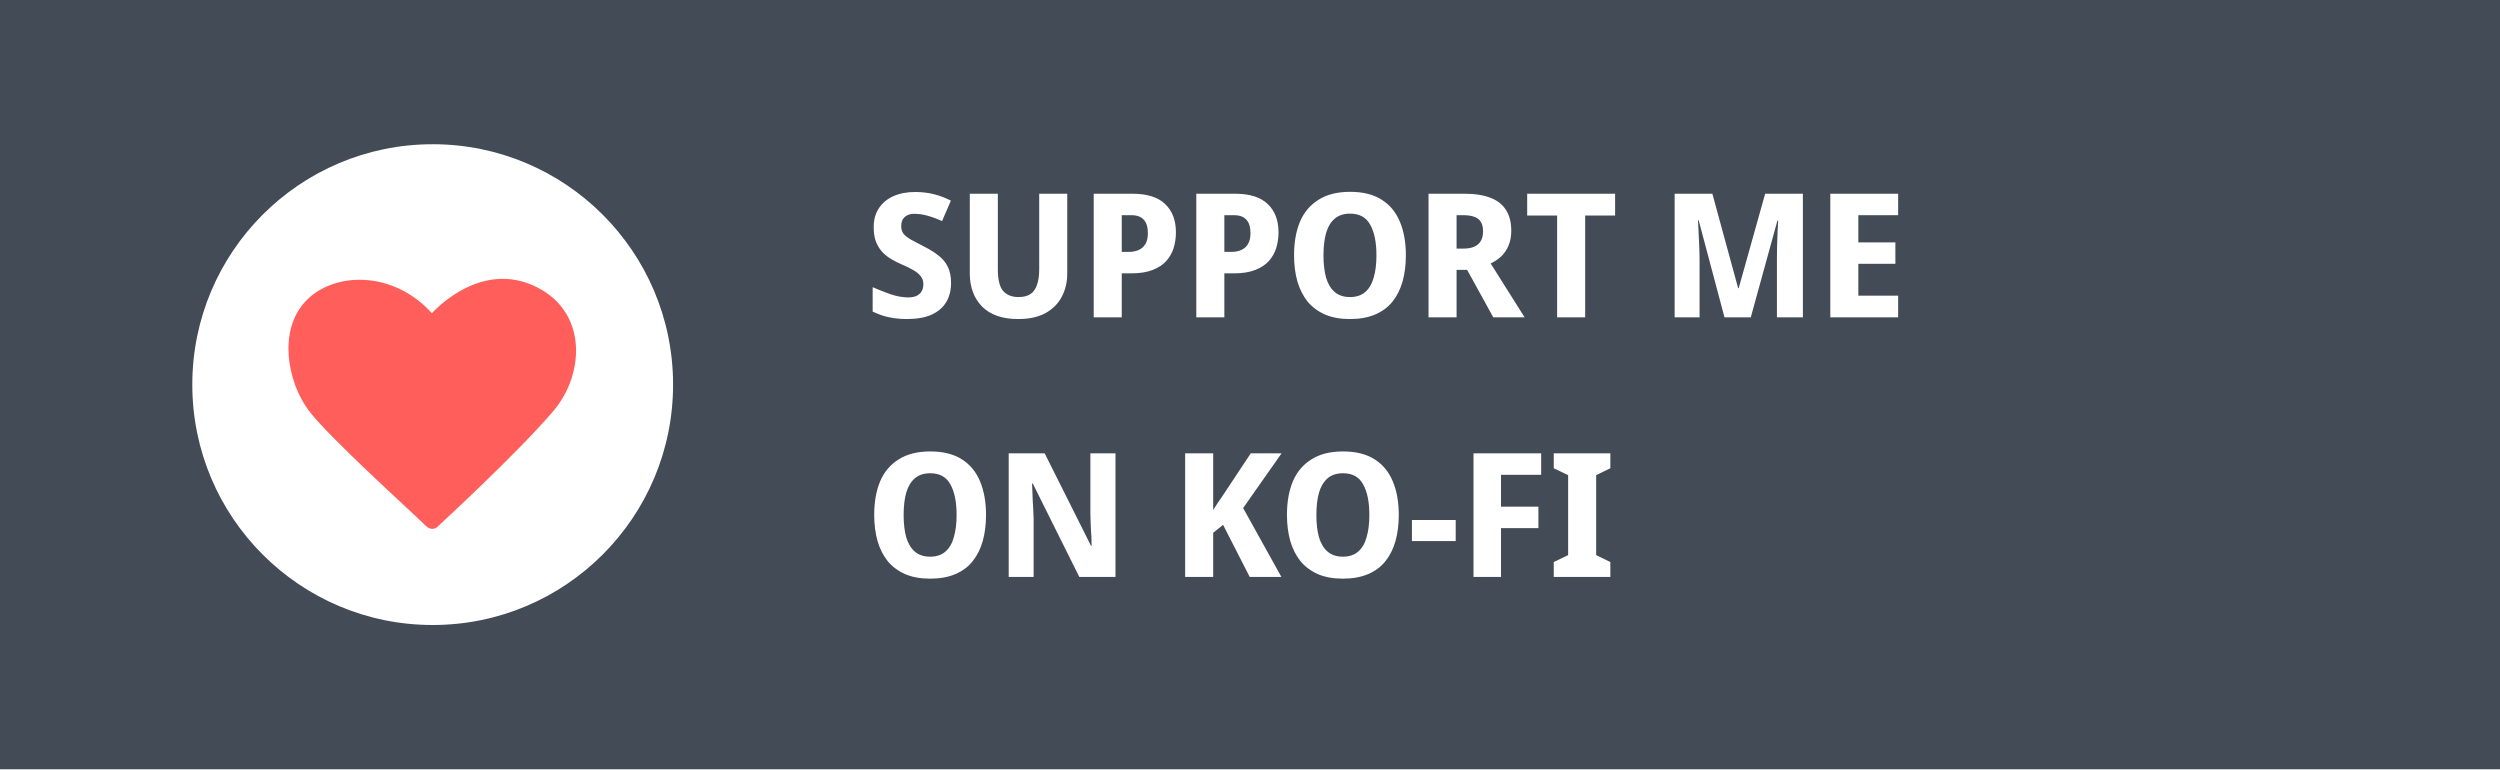
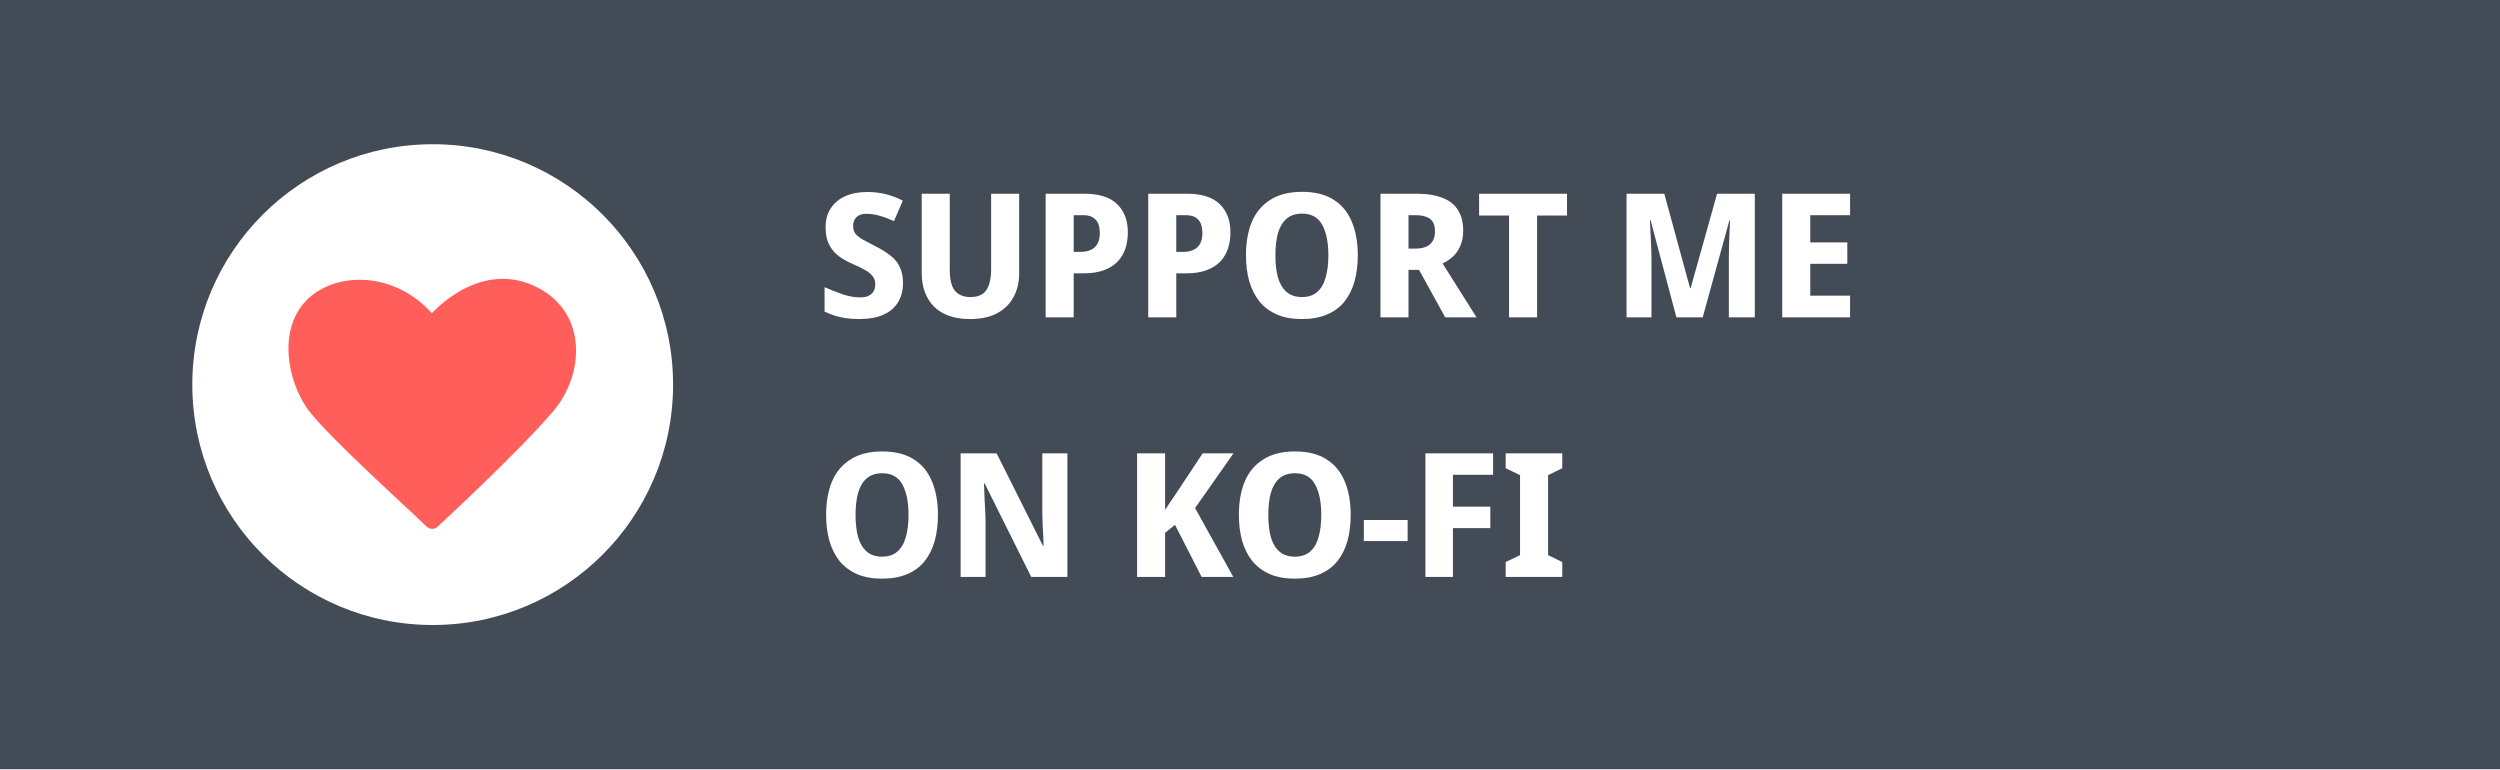
<svg xmlns="http://www.w3.org/2000/svg" width="260" height="80" viewBox="0 0 260 80" fill="none">
  <g clip-path="url(#clip0_2_20)">
    <rect width="260" height="80" fill="#434B57" />
-     <path d="M98.91 29.436C98.91 30.192 98.742 30.852 98.406 31.416C98.07 31.98 97.56 32.418 96.876 32.73C96.204 33.03 95.352 33.18 94.32 33.18C93.84 33.18 93.396 33.15 92.988 33.09C92.58 33.03 92.196 32.946 91.836 32.838C91.476 32.718 91.116 32.574 90.756 32.406V29.868C91.368 30.132 91.992 30.378 92.628 30.606C93.276 30.822 93.888 30.93 94.464 30.93C94.836 30.93 95.136 30.87 95.364 30.75C95.592 30.63 95.76 30.468 95.868 30.264C95.976 30.06 96.03 29.826 96.03 29.562C96.03 29.238 95.94 28.962 95.76 28.734C95.592 28.506 95.34 28.296 95.004 28.104C94.668 27.9 94.254 27.696 93.762 27.492C93.402 27.336 93.048 27.156 92.7 26.952C92.352 26.748 92.04 26.502 91.764 26.214C91.488 25.914 91.266 25.554 91.098 25.134C90.942 24.714 90.864 24.21 90.864 23.622C90.864 22.854 91.044 22.2 91.404 21.66C91.764 21.108 92.268 20.688 92.916 20.4C93.564 20.112 94.32 19.968 95.184 19.968C95.892 19.968 96.546 20.046 97.146 20.202C97.758 20.358 98.34 20.58 98.892 20.868L97.974 22.992C97.446 22.752 96.942 22.566 96.462 22.434C95.994 22.302 95.538 22.236 95.094 22.236C94.794 22.236 94.542 22.29 94.338 22.398C94.134 22.506 93.978 22.656 93.87 22.848C93.774 23.04 93.726 23.268 93.726 23.532C93.726 23.832 93.804 24.09 93.96 24.306C94.128 24.51 94.386 24.714 94.734 24.918C95.082 25.11 95.526 25.344 96.066 25.62C96.666 25.92 97.176 26.238 97.596 26.574C98.028 26.898 98.352 27.288 98.568 27.744C98.796 28.2 98.91 28.764 98.91 29.436ZM110.993 28.464C110.993 29.352 110.801 30.156 110.417 30.876C110.045 31.584 109.481 32.148 108.725 32.568C107.969 32.976 107.021 33.18 105.881 33.18C104.249 33.18 103.001 32.748 102.137 31.884C101.285 31.008 100.859 29.856 100.859 28.428V20.148H103.775V28.014C103.775 29.07 103.955 29.814 104.315 30.246C104.687 30.678 105.227 30.894 105.935 30.894C106.439 30.894 106.847 30.792 107.159 30.588C107.471 30.384 107.699 30.066 107.843 29.634C107.999 29.202 108.077 28.656 108.077 27.996V20.148H110.993V28.464ZM117.76 20.148C119.308 20.148 120.448 20.508 121.18 21.228C121.924 21.936 122.296 22.914 122.296 24.162C122.296 24.726 122.218 25.266 122.062 25.782C121.906 26.286 121.648 26.742 121.288 27.15C120.928 27.546 120.448 27.858 119.848 28.086C119.26 28.314 118.534 28.428 117.67 28.428H116.662V33H113.746V20.148H117.76ZM117.67 22.38H116.662V26.196H117.4C117.784 26.196 118.126 26.13 118.426 25.998C118.726 25.866 118.96 25.656 119.128 25.368C119.296 25.08 119.38 24.708 119.38 24.252C119.38 23.616 119.236 23.148 118.948 22.848C118.672 22.536 118.246 22.38 117.67 22.38ZM128.43 20.148C129.978 20.148 131.118 20.508 131.85 21.228C132.594 21.936 132.966 22.914 132.966 24.162C132.966 24.726 132.888 25.266 132.732 25.782C132.576 26.286 132.318 26.742 131.958 27.15C131.598 27.546 131.118 27.858 130.518 28.086C129.93 28.314 129.204 28.428 128.34 28.428H127.332V33H124.416V20.148H128.43ZM128.34 22.38H127.332V26.196H128.07C128.454 26.196 128.796 26.13 129.096 25.998C129.396 25.866 129.63 25.656 129.798 25.368C129.966 25.08 130.05 24.708 130.05 24.252C130.05 23.616 129.906 23.148 129.618 22.848C129.342 22.536 128.916 22.38 128.34 22.38ZM146.21 26.556C146.21 27.552 146.096 28.458 145.868 29.274C145.64 30.078 145.292 30.774 144.824 31.362C144.356 31.95 143.75 32.4 143.006 32.712C142.274 33.024 141.404 33.18 140.396 33.18C139.4 33.18 138.536 33.024 137.804 32.712C137.072 32.388 136.466 31.938 135.986 31.362C135.518 30.774 135.164 30.072 134.924 29.256C134.696 28.44 134.582 27.534 134.582 26.538C134.582 25.206 134.786 24.048 135.194 23.064C135.614 22.08 136.256 21.318 137.12 20.778C137.984 20.226 139.082 19.95 140.414 19.95C141.758 19.95 142.856 20.226 143.708 20.778C144.56 21.318 145.19 22.086 145.598 23.082C146.006 24.066 146.21 25.224 146.21 26.556ZM137.642 26.556C137.642 27.456 137.732 28.23 137.912 28.878C138.104 29.526 138.404 30.024 138.812 30.372C139.22 30.72 139.748 30.894 140.396 30.894C141.056 30.894 141.584 30.72 141.98 30.372C142.388 30.024 142.682 29.526 142.862 28.878C143.054 28.23 143.15 27.456 143.15 26.556C143.15 25.2 142.934 24.138 142.502 23.37C142.082 22.602 141.386 22.218 140.414 22.218C139.754 22.218 139.22 22.392 138.812 22.74C138.404 23.088 138.104 23.586 137.912 24.234C137.732 24.882 137.642 25.656 137.642 26.556ZM152.312 20.148C153.404 20.148 154.31 20.292 155.03 20.58C155.75 20.856 156.284 21.282 156.632 21.858C156.992 22.422 157.172 23.136 157.172 24C157.172 24.588 157.076 25.104 156.884 25.548C156.704 25.98 156.452 26.352 156.128 26.664C155.804 26.964 155.438 27.21 155.03 27.402L158.558 33H155.3L152.582 28.068H151.484V33H148.568V20.148H152.312ZM152.186 22.38H151.484V25.854H152.204C152.648 25.854 153.02 25.788 153.32 25.656C153.62 25.524 153.848 25.326 154.004 25.062C154.16 24.786 154.238 24.456 154.238 24.072C154.238 23.664 154.166 23.34 154.022 23.1C153.878 22.848 153.656 22.668 153.356 22.56C153.056 22.44 152.666 22.38 152.186 22.38ZM164.857 33H161.941V22.416H158.827V20.148H167.971V22.416H164.857V33ZM179.346 33L176.664 22.92H176.592C176.604 23.16 176.622 23.52 176.646 24C176.67 24.48 176.694 24.996 176.718 25.548C176.742 26.088 176.754 26.58 176.754 27.024V33H174.162V20.148H178.086L180.768 29.976H180.822L183.576 20.148H187.5V33H184.8V26.916C184.8 26.508 184.806 26.04 184.818 25.512C184.83 24.984 184.848 24.486 184.872 24.018C184.896 23.538 184.914 23.178 184.926 22.938H184.854L182.082 33H179.346ZM197.408 33H190.352V20.148H197.408V22.38H193.268V25.206H197.12V27.438H193.268V30.75H197.408V33ZM102.546 53.556C102.546 54.552 102.432 55.458 102.204 56.274C101.976 57.078 101.628 57.774 101.16 58.362C100.692 58.95 100.086 59.4 99.342 59.712C98.61 60.024 97.74 60.18 96.732 60.18C95.736 60.18 94.872 60.024 94.14 59.712C93.408 59.388 92.802 58.938 92.322 58.362C91.854 57.774 91.5 57.072 91.26 56.256C91.032 55.44 90.918 54.534 90.918 53.538C90.918 52.206 91.122 51.048 91.53 50.064C91.95 49.08 92.592 48.318 93.456 47.778C94.32 47.226 95.418 46.95 96.75 46.95C98.094 46.95 99.192 47.226 100.044 47.778C100.896 48.318 101.526 49.086 101.934 50.082C102.342 51.066 102.546 52.224 102.546 53.556ZM93.978 53.556C93.978 54.456 94.068 55.23 94.248 55.878C94.44 56.526 94.74 57.024 95.148 57.372C95.556 57.72 96.084 57.894 96.732 57.894C97.392 57.894 97.92 57.72 98.316 57.372C98.724 57.024 99.018 56.526 99.198 55.878C99.39 55.23 99.486 54.456 99.486 53.556C99.486 52.2 99.27 51.138 98.838 50.37C98.418 49.602 97.722 49.218 96.75 49.218C96.09 49.218 95.556 49.392 95.148 49.74C94.74 50.088 94.44 50.586 94.248 51.234C94.068 51.882 93.978 52.656 93.978 53.556ZM116.01 60H112.248L107.406 50.28H107.334C107.346 50.58 107.358 50.886 107.37 51.198C107.382 51.498 107.394 51.804 107.406 52.116C107.43 52.416 107.448 52.722 107.46 53.034C107.472 53.334 107.484 53.64 107.496 53.952V60H104.904V47.148H108.648L113.472 56.778H113.526C113.526 56.478 113.52 56.184 113.508 55.896C113.496 55.596 113.478 55.302 113.454 55.014C113.442 54.714 113.43 54.42 113.418 54.132C113.406 53.832 113.4 53.532 113.4 53.232V47.148H116.01V60ZM133.264 60H129.97L127.198 54.582L126.172 55.41V60H123.256V47.148H126.172V53.034C126.328 52.782 126.49 52.53 126.658 52.278C126.838 52.026 127.012 51.774 127.18 51.522L130.078 47.148H133.282L129.286 52.836L133.264 60ZM145.472 53.556C145.472 54.552 145.358 55.458 145.13 56.274C144.902 57.078 144.554 57.774 144.086 58.362C143.618 58.95 143.012 59.4 142.268 59.712C141.536 60.024 140.666 60.18 139.658 60.18C138.662 60.18 137.798 60.024 137.066 59.712C136.334 59.388 135.728 58.938 135.248 58.362C134.78 57.774 134.426 57.072 134.186 56.256C133.958 55.44 133.844 54.534 133.844 53.538C133.844 52.206 134.048 51.048 134.456 50.064C134.876 49.08 135.518 48.318 136.382 47.778C137.246 47.226 138.344 46.95 139.676 46.95C141.02 46.95 142.118 47.226 142.97 47.778C143.822 48.318 144.452 49.086 144.86 50.082C145.268 51.066 145.472 52.224 145.472 53.556ZM136.904 53.556C136.904 54.456 136.994 55.23 137.174 55.878C137.366 56.526 137.666 57.024 138.074 57.372C138.482 57.72 139.01 57.894 139.658 57.894C140.318 57.894 140.846 57.72 141.242 57.372C141.65 57.024 141.944 56.526 142.124 55.878C142.316 55.23 142.412 54.456 142.412 53.556C142.412 52.2 142.196 51.138 141.764 50.37C141.344 49.602 140.648 49.218 139.676 49.218C139.016 49.218 138.482 49.392 138.074 49.74C137.666 50.088 137.366 50.586 137.174 51.234C136.994 51.882 136.904 52.656 136.904 53.556ZM146.84 56.274V54.078H151.394V56.274H146.84ZM156.106 60H153.244V47.148H160.282V49.38H156.106V52.692H159.994V54.924H156.106V60ZM167.477 60H161.591V58.452L163.085 57.732V49.416L161.591 48.696V47.148H167.477V48.696L166.001 49.416V57.732L167.477 58.452V60Z" fill="white" />
+     <path d="M93.91 29.436C93.91 30.192 93.742 30.852 93.406 31.416C93.07 31.98 92.56 32.418 91.876 32.73C91.204 33.03 90.352 33.18 89.32 33.18C88.84 33.18 88.396 33.15 87.988 33.09C87.58 33.03 87.196 32.946 86.836 32.838C86.476 32.718 86.116 32.574 85.756 32.406V29.868C86.368 30.132 86.992 30.378 87.628 30.606C88.276 30.822 88.888 30.93 89.464 30.93C89.836 30.93 90.136 30.87 90.364 30.75C90.592 30.63 90.76 30.468 90.868 30.264C90.976 30.06 91.03 29.826 91.03 29.562C91.03 29.238 90.94 28.962 90.76 28.734C90.592 28.506 90.34 28.296 90.004 28.104C89.668 27.9 89.254 27.696 88.762 27.492C88.402 27.336 88.048 27.156 87.7 26.952C87.352 26.748 87.04 26.502 86.764 26.214C86.488 25.914 86.266 25.554 86.098 25.134C85.942 24.714 85.864 24.21 85.864 23.622C85.864 22.854 86.044 22.2 86.404 21.66C86.764 21.108 87.268 20.688 87.916 20.4C88.564 20.112 89.32 19.968 90.184 19.968C90.892 19.968 91.546 20.046 92.146 20.202C92.758 20.358 93.34 20.58 93.892 20.868L92.974 22.992C92.446 22.752 91.942 22.566 91.462 22.434C90.994 22.302 90.538 22.236 90.094 22.236C89.794 22.236 89.542 22.29 89.338 22.398C89.134 22.506 88.978 22.656 88.87 22.848C88.774 23.04 88.726 23.268 88.726 23.532C88.726 23.832 88.804 24.09 88.96 24.306C89.128 24.51 89.386 24.714 89.734 24.918C90.082 25.11 90.526 25.344 91.066 25.62C91.666 25.92 92.176 26.238 92.596 26.574C93.028 26.898 93.352 27.288 93.568 27.744C93.796 28.2 93.91 28.764 93.91 29.436ZM105.993 28.464C105.993 29.352 105.801 30.156 105.417 30.876C105.045 31.584 104.481 32.148 103.725 32.568C102.969 32.976 102.021 33.18 100.881 33.18C99.249 33.18 98.001 32.748 97.137 31.884C96.285 31.008 95.859 29.856 95.859 28.428V20.148H98.775V28.014C98.775 29.07 98.955 29.814 99.315 30.246C99.687 30.678 100.227 30.894 100.935 30.894C101.439 30.894 101.847 30.792 102.159 30.588C102.471 30.384 102.699 30.066 102.843 29.634C102.999 29.202 103.077 28.656 103.077 27.996V20.148H105.993V28.464ZM112.76 20.148C114.308 20.148 115.448 20.508 116.18 21.228C116.924 21.936 117.296 22.914 117.296 24.162C117.296 24.726 117.218 25.266 117.062 25.782C116.906 26.286 116.648 26.742 116.288 27.15C115.928 27.546 115.448 27.858 114.848 28.086C114.26 28.314 113.534 28.428 112.67 28.428H111.662V33H108.746V20.148H112.76ZM112.67 22.38H111.662V26.196H112.4C112.784 26.196 113.126 26.13 113.426 25.998C113.726 25.866 113.96 25.656 114.128 25.368C114.296 25.08 114.38 24.708 114.38 24.252C114.38 23.616 114.236 23.148 113.948 22.848C113.672 22.536 113.246 22.38 112.67 22.38ZM123.43 20.148C124.978 20.148 126.118 20.508 126.85 21.228C127.594 21.936 127.966 22.914 127.966 24.162C127.966 24.726 127.888 25.266 127.732 25.782C127.576 26.286 127.318 26.742 126.958 27.15C126.598 27.546 126.118 27.858 125.518 28.086C124.93 28.314 124.204 28.428 123.34 28.428H122.332V33H119.416V20.148H123.43ZM123.34 22.38H122.332V26.196H123.07C123.454 26.196 123.796 26.13 124.096 25.998C124.396 25.866 124.63 25.656 124.798 25.368C124.966 25.08 125.05 24.708 125.05 24.252C125.05 23.616 124.906 23.148 124.618 22.848C124.342 22.536 123.916 22.38 123.34 22.38ZM141.21 26.556C141.21 27.552 141.096 28.458 140.868 29.274C140.64 30.078 140.292 30.774 139.824 31.362C139.356 31.95 138.75 32.4 138.006 32.712C137.274 33.024 136.404 33.18 135.396 33.18C134.4 33.18 133.536 33.024 132.804 32.712C132.072 32.388 131.466 31.938 130.986 31.362C130.518 30.774 130.164 30.072 129.924 29.256C129.696 28.44 129.582 27.534 129.582 26.538C129.582 25.206 129.786 24.048 130.194 23.064C130.614 22.08 131.256 21.318 132.12 20.778C132.984 20.226 134.082 19.95 135.414 19.95C136.758 19.95 137.856 20.226 138.708 20.778C139.56 21.318 140.19 22.086 140.598 23.082C141.006 24.066 141.21 25.224 141.21 26.556ZM132.642 26.556C132.642 27.456 132.732 28.23 132.912 28.878C133.104 29.526 133.404 30.024 133.812 30.372C134.22 30.72 134.748 30.894 135.396 30.894C136.056 30.894 136.584 30.72 136.98 30.372C137.388 30.024 137.682 29.526 137.862 28.878C138.054 28.23 138.15 27.456 138.15 26.556C138.15 25.2 137.934 24.138 137.502 23.37C137.082 22.602 136.386 22.218 135.414 22.218C134.754 22.218 134.22 22.392 133.812 22.74C133.404 23.088 133.104 23.586 132.912 24.234C132.732 24.882 132.642 25.656 132.642 26.556ZM147.312 20.148C148.404 20.148 149.31 20.292 150.03 20.58C150.75 20.856 151.284 21.282 151.632 21.858C151.992 22.422 152.172 23.136 152.172 24C152.172 24.588 152.076 25.104 151.884 25.548C151.704 25.98 151.452 26.352 151.128 26.664C150.804 26.964 150.438 27.21 150.03 27.402L153.558 33H150.3L147.582 28.068H146.484V33H143.568V20.148H147.312ZM147.186 22.38H146.484V25.854H147.204C147.648 25.854 148.02 25.788 148.32 25.656C148.62 25.524 148.848 25.326 149.004 25.062C149.16 24.786 149.238 24.456 149.238 24.072C149.238 23.664 149.166 23.34 149.022 23.1C148.878 22.848 148.656 22.668 148.356 22.56C148.056 22.44 147.666 22.38 147.186 22.38ZM159.857 33H156.941V22.416H153.827V20.148H162.971V22.416H159.857V33ZM174.346 33L171.664 22.92H171.592C171.604 23.16 171.622 23.52 171.646 24C171.67 24.48 171.694 24.996 171.718 25.548C171.742 26.088 171.754 26.58 171.754 27.024V33H169.162V20.148H173.086L175.768 29.976H175.822L178.576 20.148H182.5V33H179.8V26.916C179.8 26.508 179.806 26.04 179.818 25.512C179.83 24.984 179.848 24.486 179.872 24.018C179.896 23.538 179.914 23.178 179.926 22.938H179.854L177.082 33H174.346ZM192.408 33H185.352V20.148H192.408V22.38H188.268V25.206H192.12V27.438H188.268V30.75H192.408V33ZM97.546 53.556C97.546 54.552 97.432 55.458 97.204 56.274C96.976 57.078 96.628 57.774 96.16 58.362C95.692 58.95 95.086 59.4 94.342 59.712C93.61 60.024 92.74 60.18 91.732 60.18C90.736 60.18 89.872 60.024 89.14 59.712C88.408 59.388 87.802 58.938 87.322 58.362C86.854 57.774 86.5 57.072 86.26 56.256C86.032 55.44 85.918 54.534 85.918 53.538C85.918 52.206 86.122 51.048 86.53 50.064C86.95 49.08 87.592 48.318 88.456 47.778C89.32 47.226 90.418 46.95 91.75 46.95C93.094 46.95 94.192 47.226 95.044 47.778C95.896 48.318 96.526 49.086 96.934 50.082C97.342 51.066 97.546 52.224 97.546 53.556ZM88.978 53.556C88.978 54.456 89.068 55.23 89.248 55.878C89.44 56.526 89.74 57.024 90.148 57.372C90.556 57.72 91.084 57.894 91.732 57.894C92.392 57.894 92.92 57.72 93.316 57.372C93.724 57.024 94.018 56.526 94.198 55.878C94.39 55.23 94.486 54.456 94.486 53.556C94.486 52.2 94.27 51.138 93.838 50.37C93.418 49.602 92.722 49.218 91.75 49.218C91.09 49.218 90.556 49.392 90.148 49.74C89.74 50.088 89.44 50.586 89.248 51.234C89.068 51.882 88.978 52.656 88.978 53.556ZM111.01 60H107.248L102.406 50.28H102.334C102.346 50.58 102.358 50.886 102.37 51.198C102.382 51.498 102.394 51.804 102.406 52.116C102.43 52.416 102.448 52.722 102.46 53.034C102.472 53.334 102.484 53.64 102.496 53.952V60H99.904V47.148H103.648L108.472 56.778H108.526C108.526 56.478 108.52 56.184 108.508 55.896C108.496 55.596 108.478 55.302 108.454 55.014C108.442 54.714 108.43 54.42 108.418 54.132C108.406 53.832 108.4 53.532 108.4 53.232V47.148H111.01V60ZM128.264 60H124.97L122.198 54.582L121.172 55.41V60H118.256V47.148H121.172V53.034C121.328 52.782 121.49 52.53 121.658 52.278C121.838 52.026 122.012 51.774 122.18 51.522L125.078 47.148H128.282L124.286 52.836L128.264 60ZM140.472 53.556C140.472 54.552 140.358 55.458 140.13 56.274C139.902 57.078 139.554 57.774 139.086 58.362C138.618 58.95 138.012 59.4 137.268 59.712C136.536 60.024 135.666 60.18 134.658 60.18C133.662 60.18 132.798 60.024 132.066 59.712C131.334 59.388 130.728 58.938 130.248 58.362C129.78 57.774 129.426 57.072 129.186 56.256C128.958 55.44 128.844 54.534 128.844 53.538C128.844 52.206 129.048 51.048 129.456 50.064C129.876 49.08 130.518 48.318 131.382 47.778C132.246 47.226 133.344 46.95 134.676 46.95C136.02 46.95 137.118 47.226 137.97 47.778C138.822 48.318 139.452 49.086 139.86 50.082C140.268 51.066 140.472 52.224 140.472 53.556ZM131.904 53.556C131.904 54.456 131.994 55.23 132.174 55.878C132.366 56.526 132.666 57.024 133.074 57.372C133.482 57.72 134.01 57.894 134.658 57.894C135.318 57.894 135.846 57.72 136.242 57.372C136.65 57.024 136.944 56.526 137.124 55.878C137.316 55.23 137.412 54.456 137.412 53.556C137.412 52.2 137.196 51.138 136.764 50.37C136.344 49.602 135.648 49.218 134.676 49.218C134.016 49.218 133.482 49.392 133.074 49.74C132.666 50.088 132.366 50.586 132.174 51.234C131.994 51.882 131.904 52.656 131.904 53.556ZM141.84 56.274V54.078H146.394V56.274H141.84ZM151.106 60H148.244V47.148H155.282V49.38H151.106V52.692H154.994V54.924H151.106V60ZM162.477 60H156.591V58.452L158.085 57.732V49.416L156.591 48.696V47.148H162.477V48.696L161.001 49.416V57.732L162.477 58.452V60Z" fill="white" />
    <circle cx="45" cy="40" r="25" fill="white" />
    <path d="M57.554 42.744C53.798 47.156 45.463 54.816 45.463 54.816C45.463 54.816 45.098 55.178 44.529 54.886C44.299 54.713 44.203 54.613 44.203 54.613C42.867 53.274 34.05 45.355 32.042 42.607C29.905 39.677 28.904 34.409 31.768 31.342C34.635 28.275 40.827 28.044 44.92 32.578C44.92 32.578 49.638 27.167 55.375 29.654C61.114 32.144 60.897 38.796 57.554 42.744Z" fill="#FF5E5B" />
  </g>
  <defs>
    <clipPath id="clip0_2_20">
      <rect width="260" height="80" fill="white" />
    </clipPath>
  </defs>
</svg>
